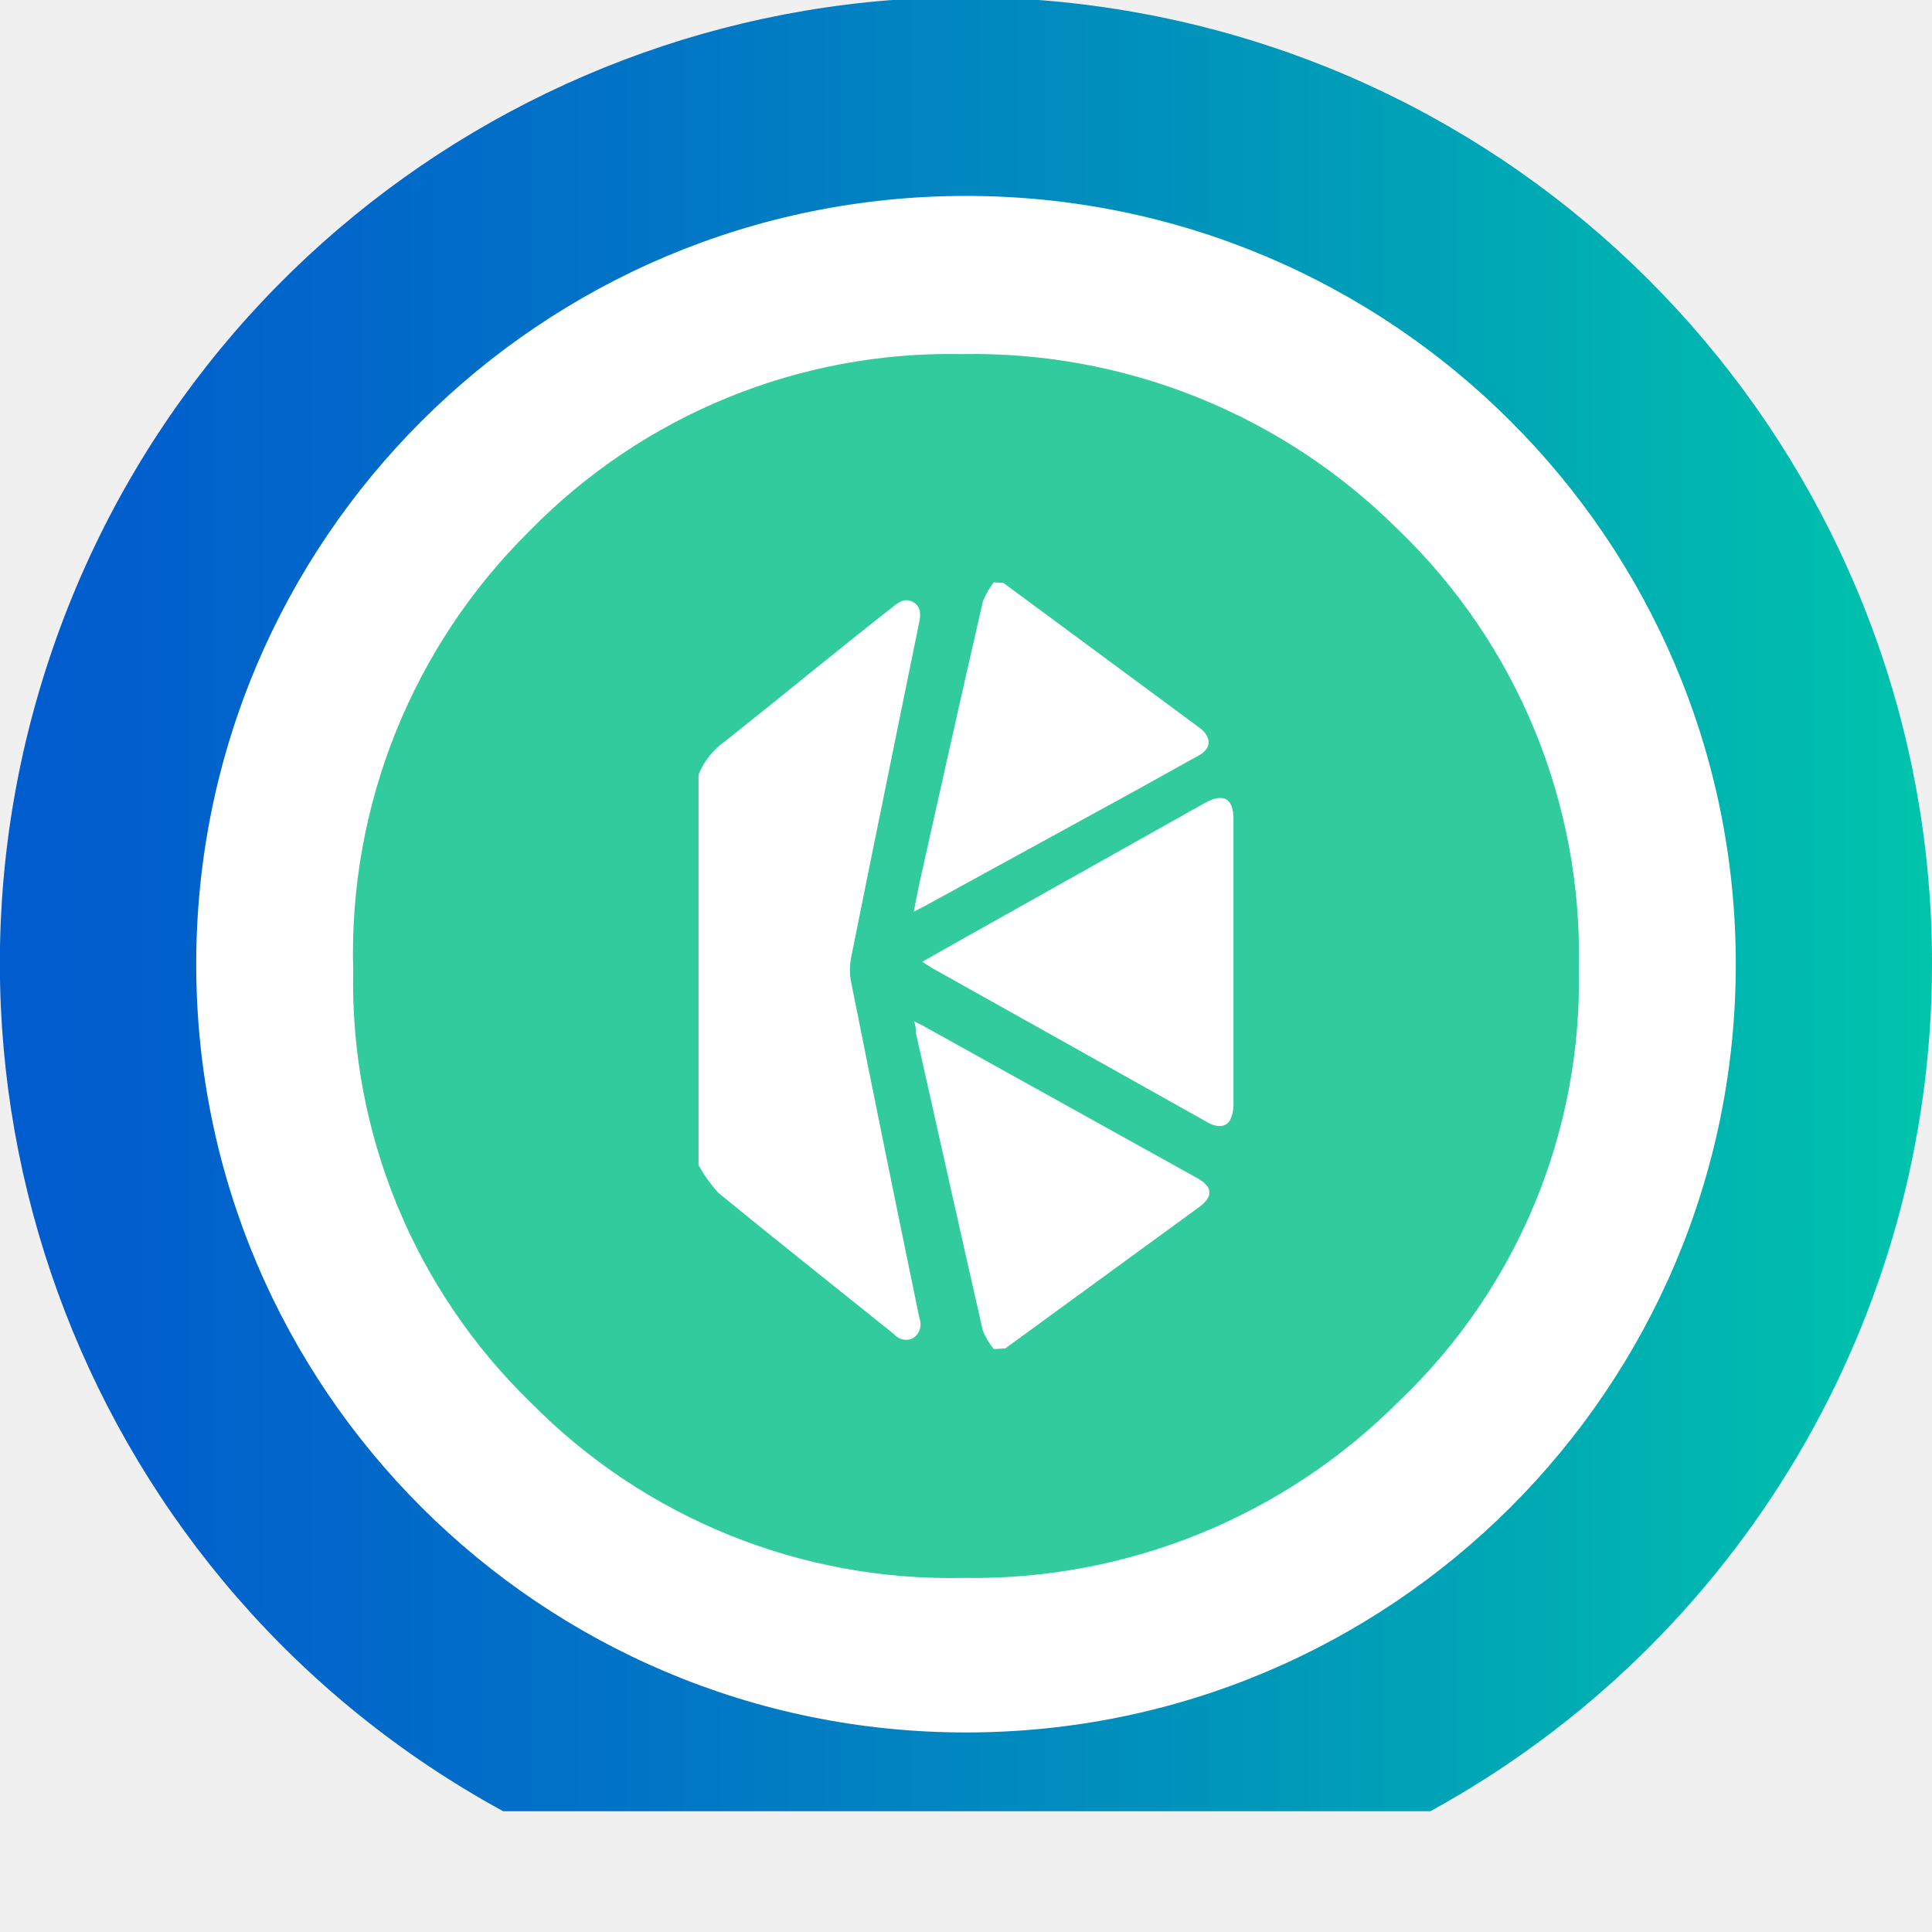
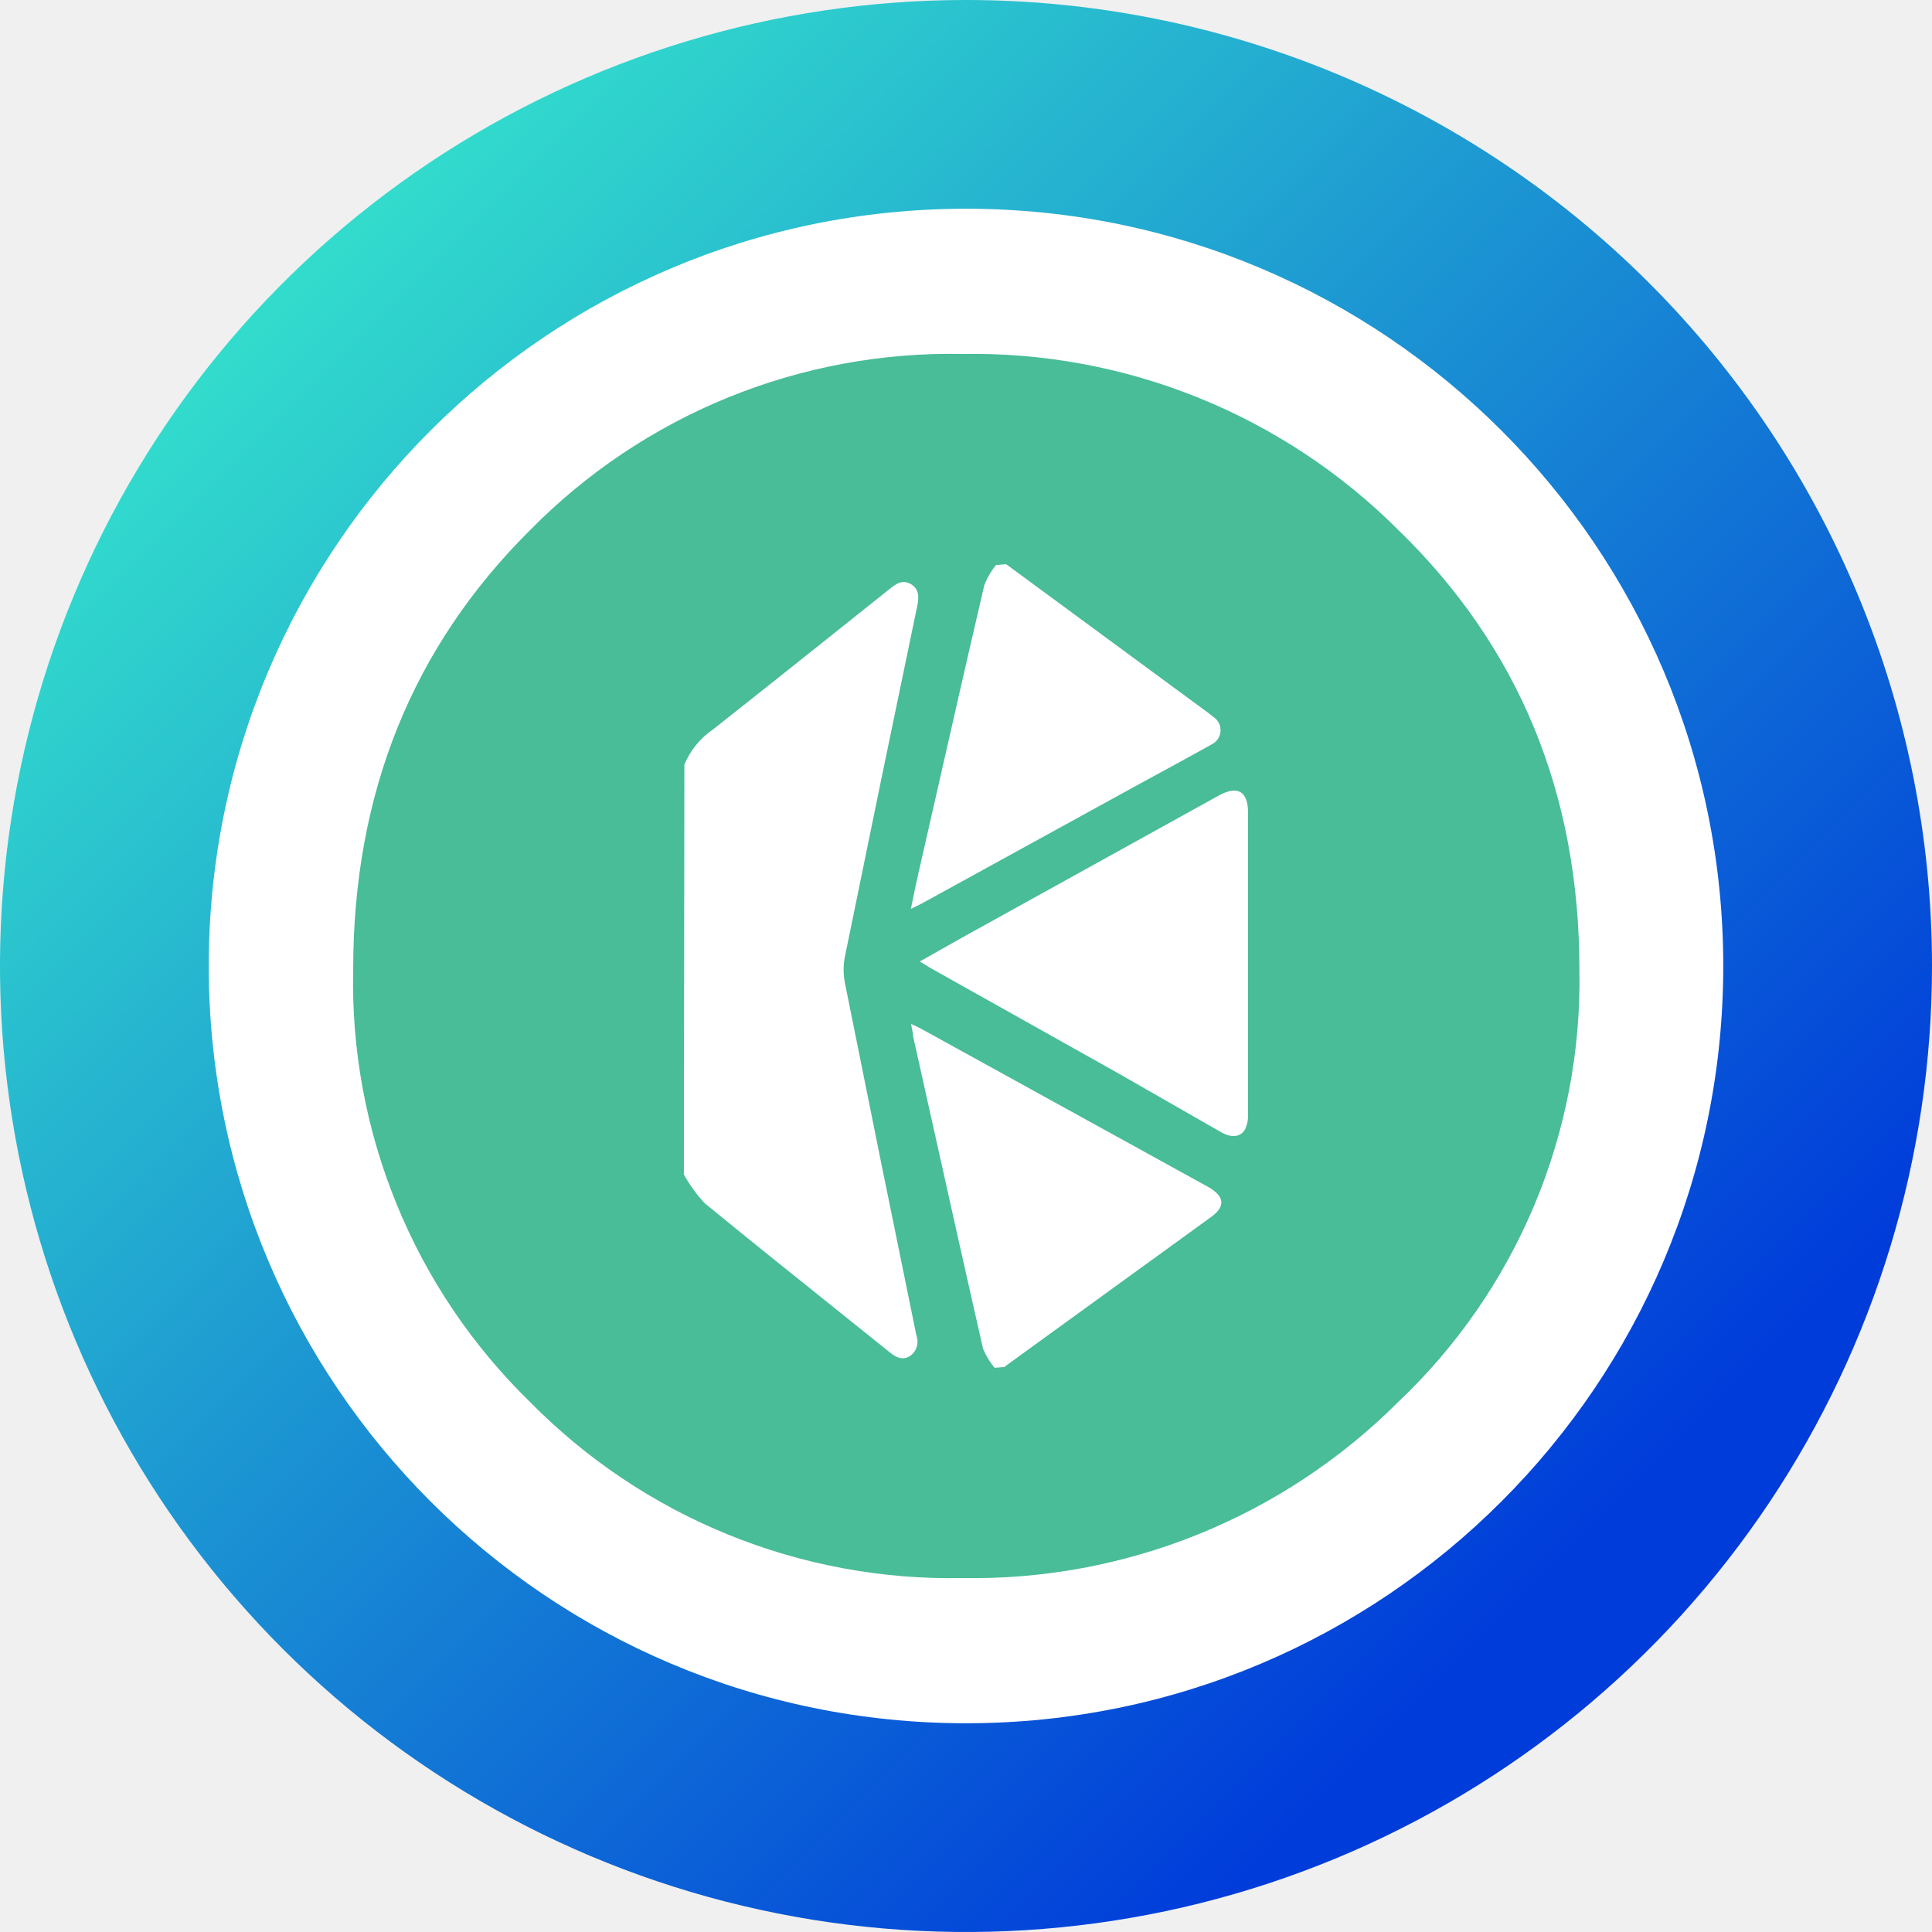
- <svg xmlns="http://www.w3.org/2000/svg" id="Layer_1" data-name="Layer 1" viewBox="0 0 64 64">
+ <svg xmlns="http://www.w3.org/2000/svg" width="90" height="90" viewBox="0 0 90 90" fill="none">
+   <g clip-path="url(#clip0)">
+     <path d="M45 17.353C50.468 17.353 55.813 18.975 60.36 22.012C64.906 25.05 68.45 29.368 70.542 34.42C72.635 39.472 73.182 45.031 72.116 50.394C71.049 55.757 68.416 60.683 64.549 64.549C60.683 68.416 55.757 71.049 50.394 72.116C45.031 73.182 39.472 72.635 34.42 70.542C29.368 68.45 25.05 64.906 22.012 60.36C18.975 55.813 17.353 50.468 17.353 45C17.362 37.67 20.278 30.644 25.461 25.461C30.644 20.278 37.67 17.362 45 17.353ZM45 0C36.1 0 27.399 2.639 19.999 7.584C12.599 12.528 6.831 19.557 3.425 27.779C0.019 36.002 -0.872 45.05 0.865 53.779C2.601 62.508 6.887 70.526 13.18 76.82C19.474 83.113 27.492 87.399 36.221 89.135C44.95 90.872 53.998 89.981 62.221 86.575C70.443 83.169 77.472 77.401 82.416 70.001C87.361 62.6 90 53.9 90 45C90 33.065 85.259 21.619 76.82 13.18C68.381 4.741 56.935 0 45 0V0Z" fill="url(#paint0_linear)" />
+     <path d="M45 80.276C64.482 80.276 80.276 64.482 80.276 45C80.276 25.518 64.482 9.724 45 9.724C25.518 9.724 9.724 25.518 9.724 45C9.724 64.482 25.518 80.276 45 80.276Z" fill="white" />
+     <path d="M65.124 65.32C62.462 67.977 59.294 70.072 55.806 71.479C52.319 72.886 48.584 73.578 44.824 73.512C41.088 73.585 37.376 72.896 33.914 71.486C30.453 70.077 27.316 67.976 24.694 65.313C22.01 62.7 19.893 59.562 18.476 56.095C17.058 52.628 16.369 48.907 16.453 45.162C16.453 36.968 19.205 30.141 24.708 24.68C27.331 22.017 30.47 19.918 33.933 18.509C37.395 17.101 41.108 16.413 44.845 16.488C48.605 16.425 52.338 17.118 55.824 18.526C59.31 19.934 62.477 22.029 65.138 24.687C70.763 30.152 73.575 36.982 73.575 45.176C73.646 48.937 72.931 52.671 71.476 56.14C70.02 59.609 67.857 62.736 65.124 65.32Z" fill="#49BC98" />
+     <path d="M56.265 33.194L46.87 26.283L46.396 26.32C46.17 26.601 45.988 26.915 45.855 27.249C45.024 30.817 44.212 34.394 43.4 37.969L43.399 37.971L43.398 37.979C43.174 38.961 42.951 39.943 42.728 40.925C42.653 41.264 42.583 41.607 42.503 41.996L42.432 42.341C42.54 42.285 42.633 42.24 42.715 42.2C42.831 42.144 42.926 42.097 43.017 42.046L53.116 36.499C54.235 35.894 55.346 35.289 56.458 34.67C56.569 34.612 56.665 34.528 56.734 34.424C56.804 34.32 56.846 34.2 56.856 34.075C56.867 33.95 56.845 33.825 56.794 33.711C56.742 33.597 56.662 33.498 56.561 33.423L56.265 33.194Z" fill="white" />
+     <path d="M33.222 33.976C32.624 34.38 32.158 34.95 31.881 35.614L31.858 54.711C32.123 55.194 32.446 55.642 32.822 56.046C34.939 57.781 37.081 59.496 39.22 61.209L39.221 61.21C39.964 61.805 40.706 62.399 41.446 62.994C41.728 63.222 42.032 63.392 42.387 63.171C42.537 63.069 42.648 62.92 42.703 62.747C42.759 62.575 42.754 62.389 42.691 62.219C41.57 56.756 40.461 51.288 39.364 45.815C39.279 45.394 39.279 44.96 39.364 44.539C40.476 39.086 41.599 33.637 42.736 28.194C42.817 27.795 42.809 27.427 42.424 27.205C42.039 26.984 41.735 27.198 41.446 27.434C40.675 28.048 39.904 28.663 39.134 29.278C37.165 30.848 35.197 32.418 33.222 33.976Z" fill="white" />
+     <path d="M46.329 63.717C46.109 63.449 45.929 63.151 45.795 62.832C44.93 59.031 44.082 55.221 43.235 51.413C43.002 50.365 42.769 49.318 42.535 48.271C42.535 48.163 42.513 48.056 42.484 47.922C42.47 47.854 42.454 47.78 42.439 47.696C42.509 47.73 42.572 47.759 42.63 47.786C42.762 47.848 42.867 47.898 42.965 47.954L56.258 55.279C57.08 55.736 57.11 56.23 56.332 56.754L46.87 63.614L46.803 63.68L46.329 63.717Z" fill="white" />
+     <path d="M44.766 43.706L42.847 44.79L43.343 45.092L52.116 50.012L56.91 52.756C57.369 53.014 57.791 52.97 57.992 52.623C58.102 52.393 58.153 52.14 58.14 51.886V37.871C58.14 36.853 57.651 36.573 56.761 37.067L44.766 43.706Z" fill="white" />
+   </g>
  <defs>
-     <style>.cls-1{fill:none;}.cls-2{fill:url(#linear-gradient);}.cls-3{fill:#fff;}.cls-4{fill:#31cb9e;}</style>
-     <linearGradient id="linear-gradient" x1="-6.5" y1="29.99" x2="70.5" y2="29.99" gradientUnits="userSpaceOnUse">
-       <stop offset="0" stop-color="#0157d0" />
-       <stop offset="0.14" stop-color="#015fcd" />
-       <stop offset="0.36" stop-color="#0174c6" />
-       <stop offset="0.63" stop-color="#0098ba" />
-       <stop offset="0.94" stop-color="#00c8aa" />
-       <stop offset="1" stop-color="#00d3a6" />
+     <linearGradient id="paint0_linear" x1="84.15" y1="84.15" x2="12.15" y2="12.15" gradientUnits="userSpaceOnUse">
+       <stop offset="0.159" stop-color="#003CDA" />
+       <stop offset="1" stop-color="#33DFCC" />
    </linearGradient>
+     <clipPath id="clip0">
+       <rect width="90" height="90" fill="white" />
+     </clipPath>
  </defs>
-   <ellipse class="cls-1" cx="32" cy="31.94" rx="25.5" ry="25.45" />
-   <path class="cls-2" d="M64,31.94A32,32,0,1,0,16.67,60l1.38,0H46c.25,0,.85,0,1.38,0A32,32,0,0,0,64,31.94Z" />
-   <ellipse class="cls-3" cx="32" cy="31.94" rx="25.5" ry="25.45" />
-   <ellipse class="cls-1" cx="32" cy="31.94" rx="25.5" ry="25.45" />
-   <path class="cls-4" d="M46.34,46.42a19.9,19.9,0,0,1-14.43,5.85,19.51,19.51,0,0,1-14.32-5.8A19.4,19.4,0,0,1,11.7,32.15a19.66,19.66,0,0,1,5.85-14.57,19.46,19.46,0,0,1,14.3-5.85,19.94,19.94,0,0,1,14.45,5.8,19.52,19.52,0,0,1,6,14.56A19.2,19.2,0,0,1,46.34,46.42Z" />
-   <path class="cls-3" d="M23.14,25.66a2.47,2.47,0,0,1,.9-1.12c1.85-1.47,3.7-3,5.54-4.44.2-.16.4-.3.66-.16s.27.4.21.67C29.7,24.3,28.94,28,28.2,31.69a2.13,2.13,0,0,0,0,.87q1.11,5.56,2.26,11.12a.54.54,0,0,1-.2.64.51.51,0,0,1-.64-.12c-1.94-1.56-3.9-3.11-5.83-4.69a5.14,5.14,0,0,1-.65-.91Z" />
-   <path class="cls-3" d="M33.24,19.31,39.59,24l.2.15c.35.3.33.65-.07.87l-2.25,1.25L30.66,30l-.39.2c.07-.37.13-.67.2-1,.69-3.09,1.38-6.19,2.09-9.28a2.68,2.68,0,0,1,.36-.63Z" />
-   <path class="cls-3" d="M32.92,44.69a2.51,2.51,0,0,1-.36-.6c-.75-3.29-1.48-6.58-2.22-9.87,0-.11,0-.22-.06-.39.15.08.26.12.35.18l9,5q.84.45.06,1l-6.39,4.66,0,0Z" />
-   <path class="cls-3" d="M30.55,31.86l1.29-.73,8.09-4.54c.6-.33.93-.14.93.54v9.49a1.13,1.13,0,0,1-.11.48c-.13.24-.42.26-.73.09l-3.21-1.8-5.93-3.32Z" />
</svg>
